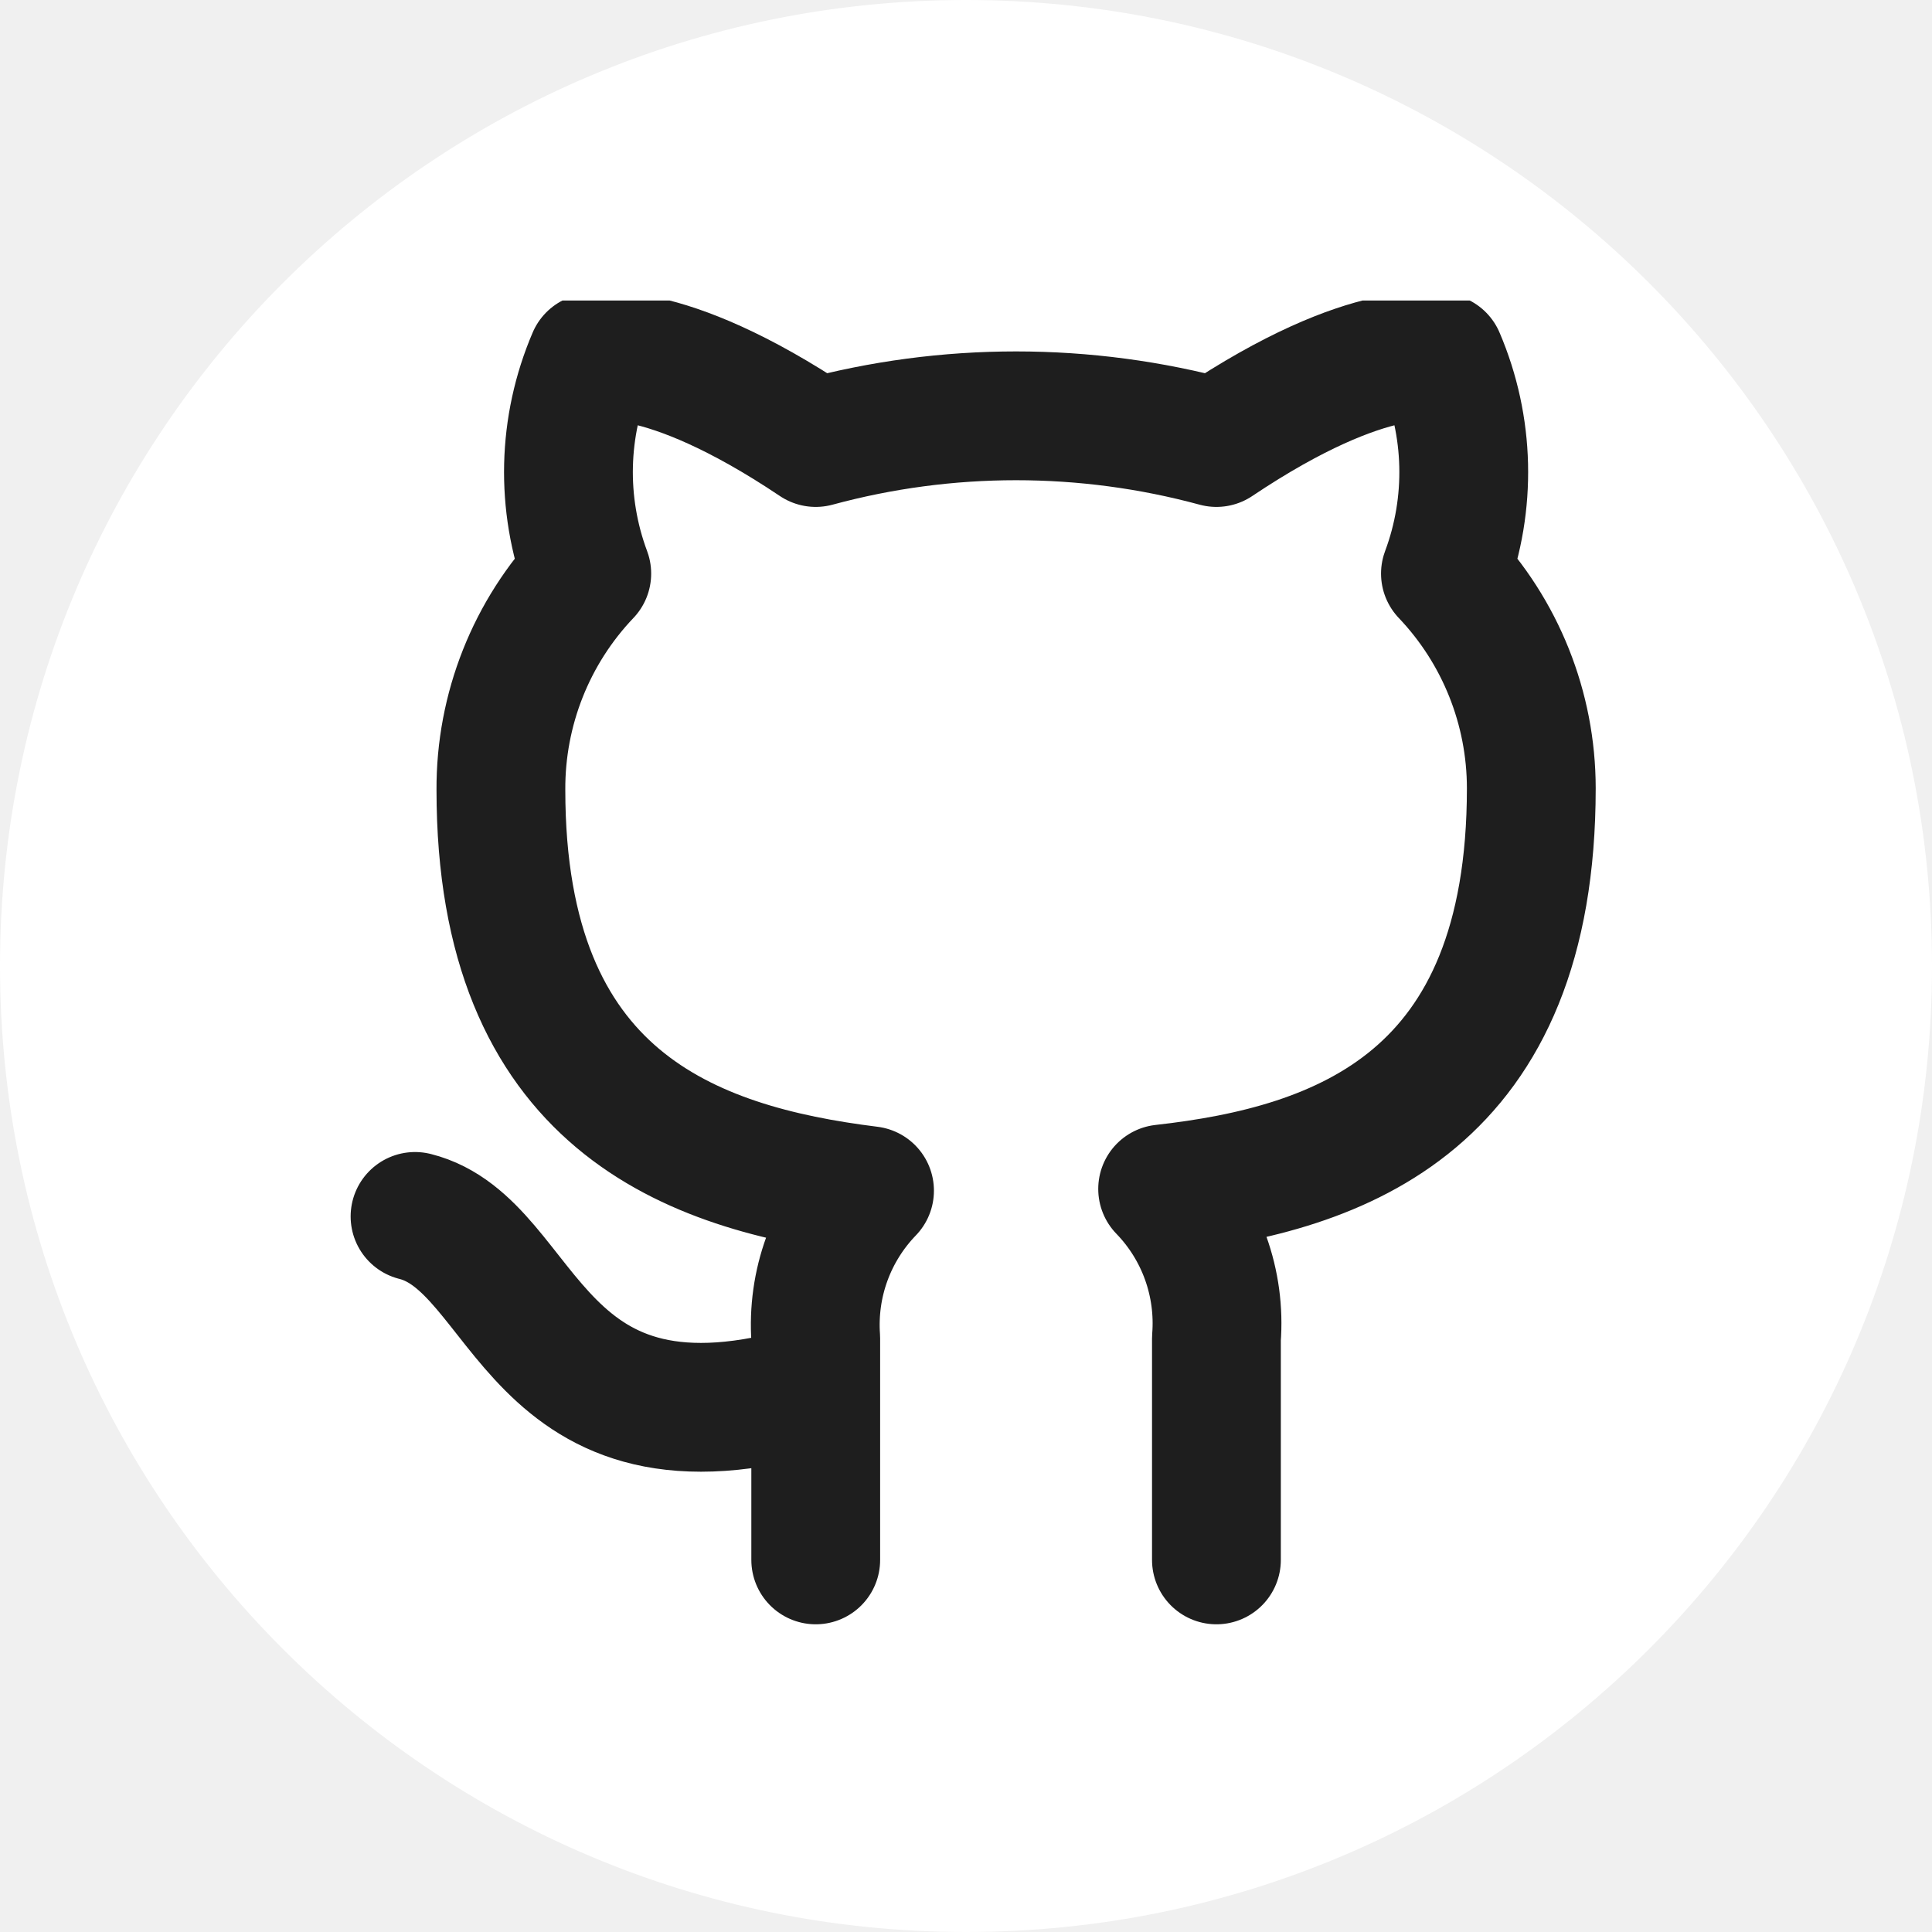
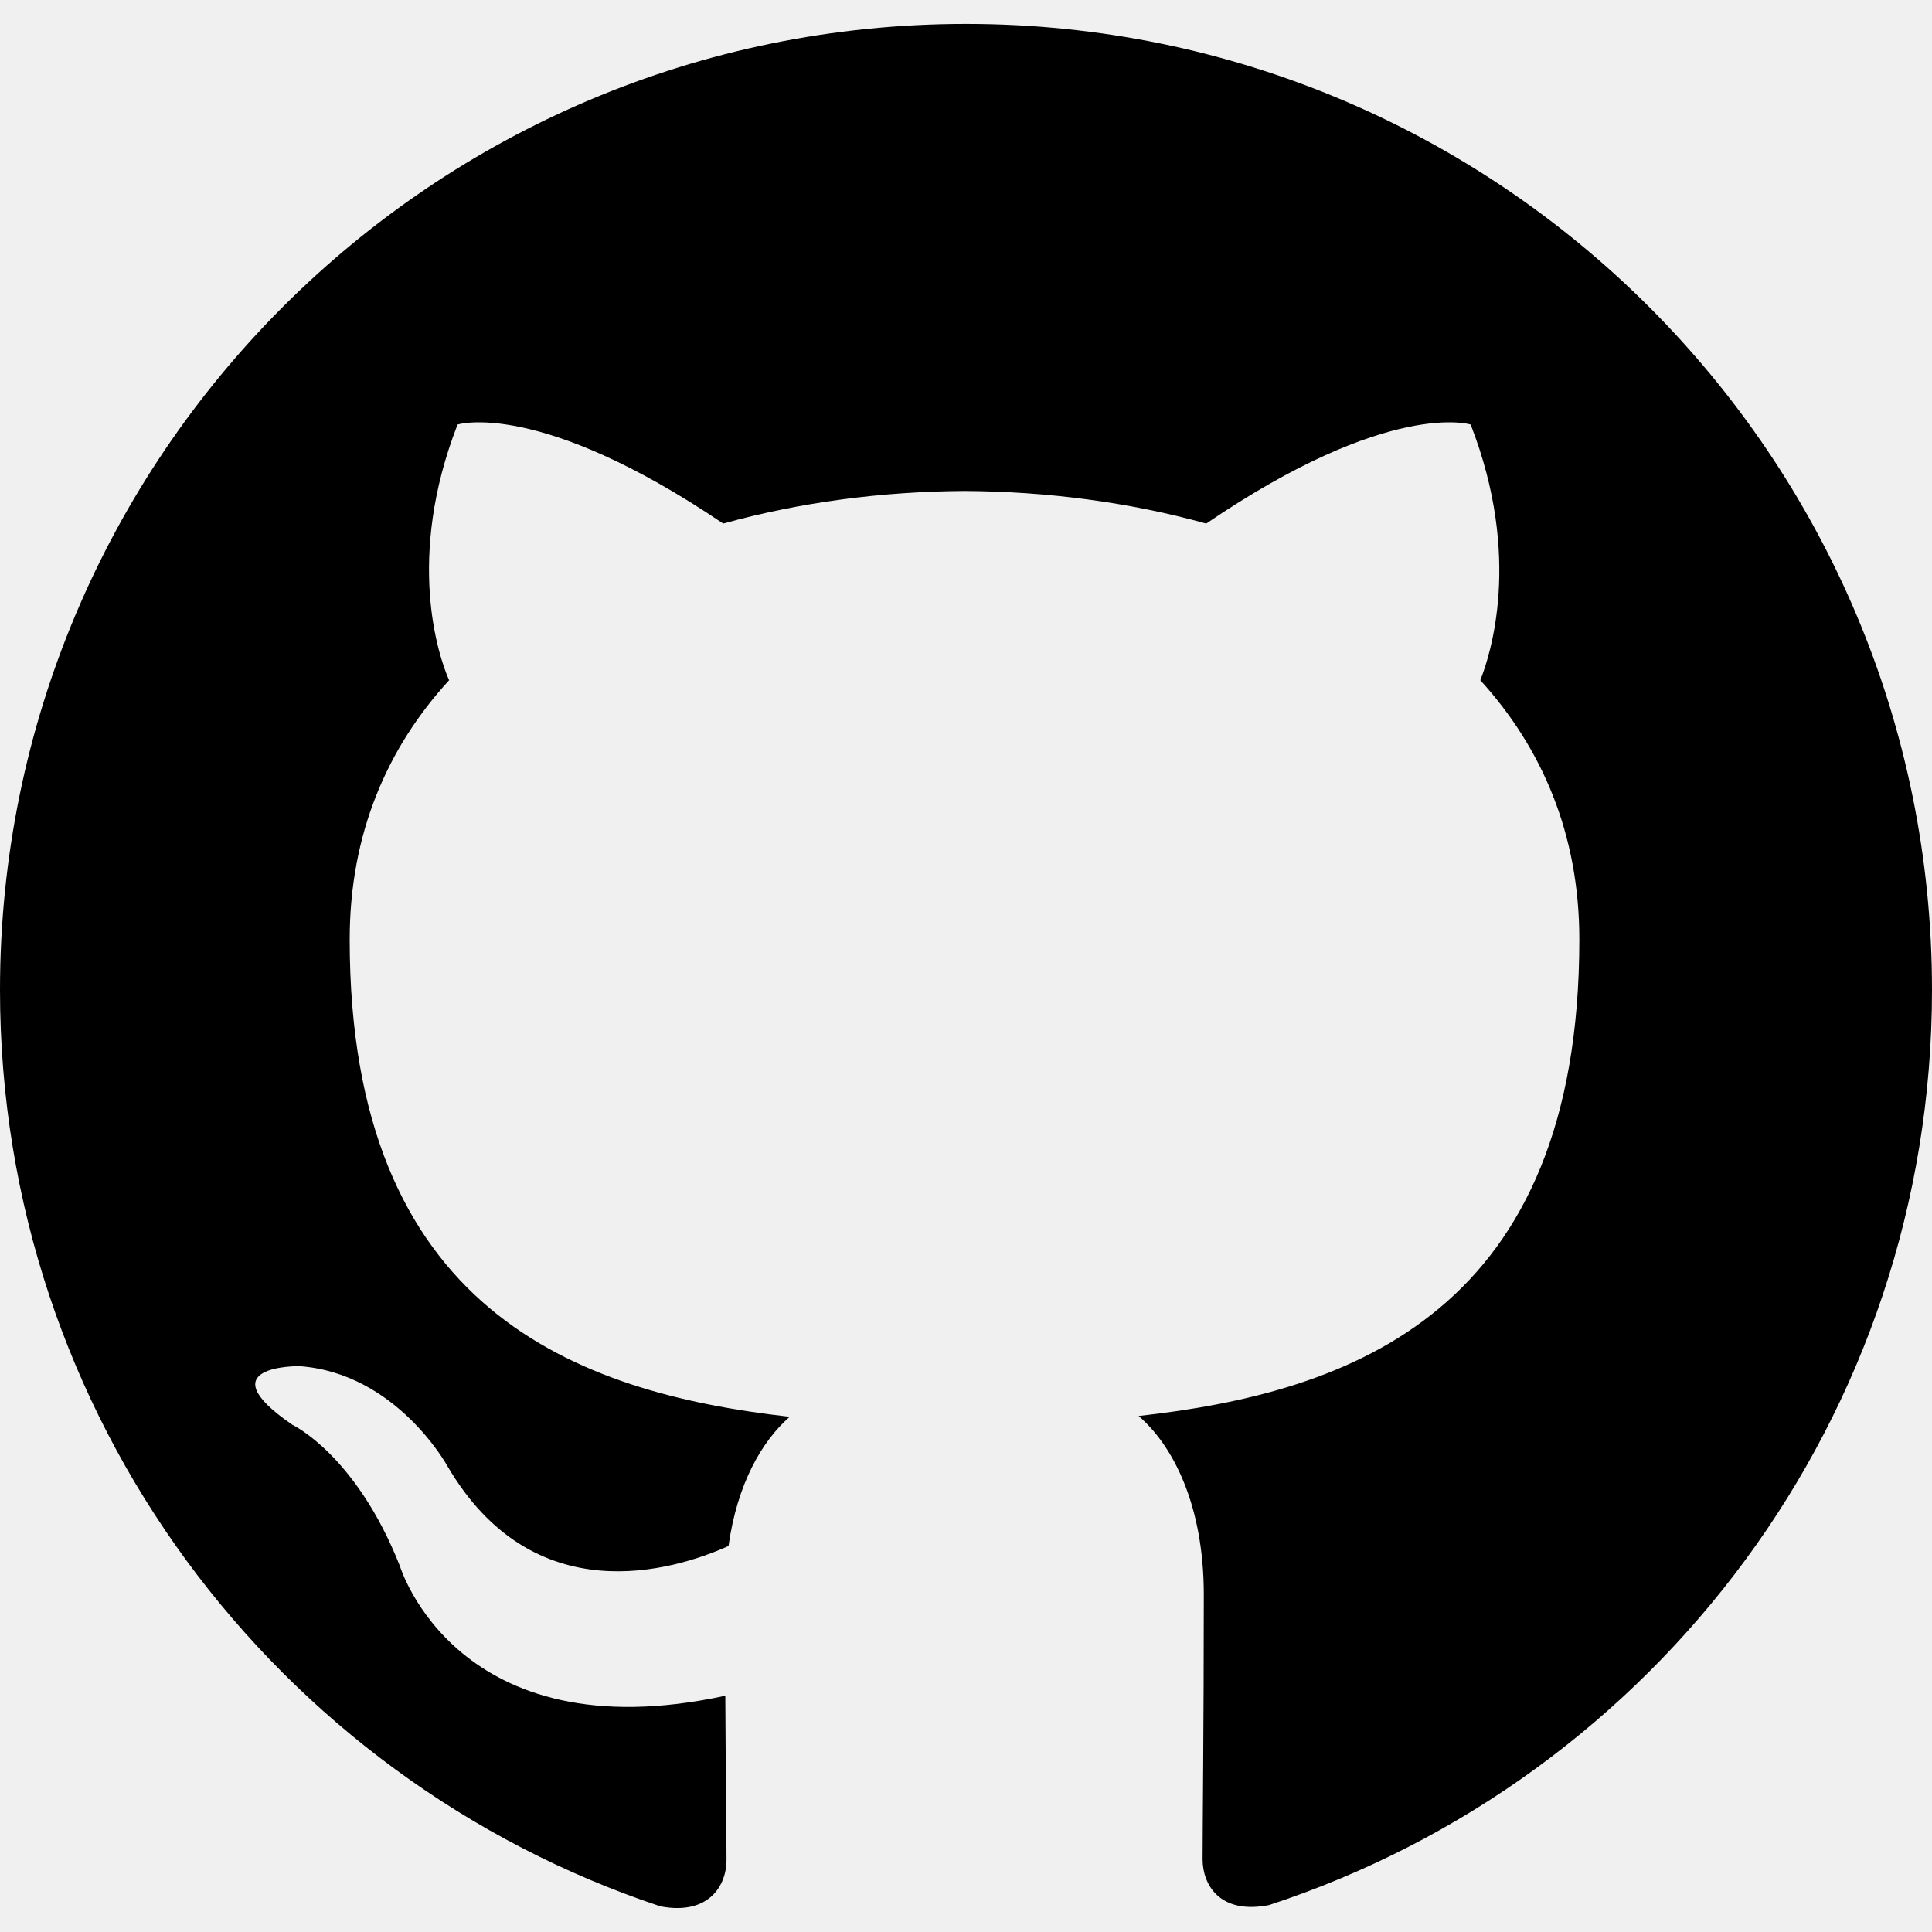
- <svg xmlns="http://www.w3.org/2000/svg" width="45" height="45" viewBox="0 0 45 45" fill="none">
-   <g clip-path="url(#clip0_2_26)">
-     <circle cx="22.5" cy="22.5" r="22.5" fill="white" />
-     <g clip-path="url(#clip1_2_26)">
-       <path d="M19 32.333C12.333 34.333 12.333 29 9.667 28.333M28.333 36.333V31.173C28.383 30.538 28.297 29.898 28.081 29.298C27.865 28.698 27.524 28.151 27.08 27.693C31.267 27.227 35.667 25.64 35.667 18.36C35.666 16.498 34.95 14.708 33.667 13.36C34.275 11.731 34.231 9.931 33.547 8.333C33.547 8.333 31.973 7.867 28.333 10.307C25.277 9.478 22.056 9.478 19 10.307C15.36 7.867 13.787 8.333 13.787 8.333C13.102 9.931 13.059 11.731 13.667 13.36C12.373 14.718 11.657 16.525 11.667 18.4C11.667 25.627 16.067 27.213 20.253 27.733C19.815 28.187 19.476 28.727 19.26 29.32C19.044 29.913 18.956 30.544 19 31.173V36.333" stroke="#1E1E1E" stroke-width="3" stroke-linecap="round" stroke-linejoin="round" />
-     </g>
-   </g>
-   <defs>
-     <clipPath id="clip0_2_26">
-       <rect width="45" height="45" fill="white" />
-     </clipPath>
-     <clipPath id="clip1_2_26">
-       <rect width="32" height="32" fill="white" transform="translate(7 7)" />
-     </clipPath>
-   </defs>
+ <svg xmlns="http://www.w3.org/2000/svg" role="img" viewBox="0 0 24 24">
+   <path d="M12 .297c-6.63 0-12 5.373-12 12 0 5.303 3.438 9.8 8.205 11.385.6.113.82-.258.82-.577 0-.285-.01-1.04-.015-2.04-3.338.724-4.042-1.61-4.042-1.61C4.422 18.07 3.633 17.7 3.633 17.7c-1.087-.744.084-.729.084-.729 1.205.084 1.838 1.236 1.838 1.236 1.07 1.835 2.809 1.305 3.495.998.108-.776.417-1.305.76-1.605-2.665-.3-5.466-1.332-5.466-5.93 0-1.31.465-2.38 1.235-3.22-.135-.303-.54-1.523.105-3.176 0 0 1.005-.322 3.3 1.23.96-.267 1.98-.399 3-.405 1.02.006 2.04.138 3 .405 2.28-1.552 3.285-1.23 3.285-1.23.645 1.653.24 2.873.12 3.176.765.84 1.23 1.91 1.23 3.22 0 4.61-2.805 5.625-5.475 5.92.42.36.81 1.096.81 2.22 0 1.606-.015 2.896-.015 3.286 0 .315.21.69.825.57C20.565 22.092 24 17.592 24 12.297c0-6.627-5.373-12-12-12" />
</svg>
